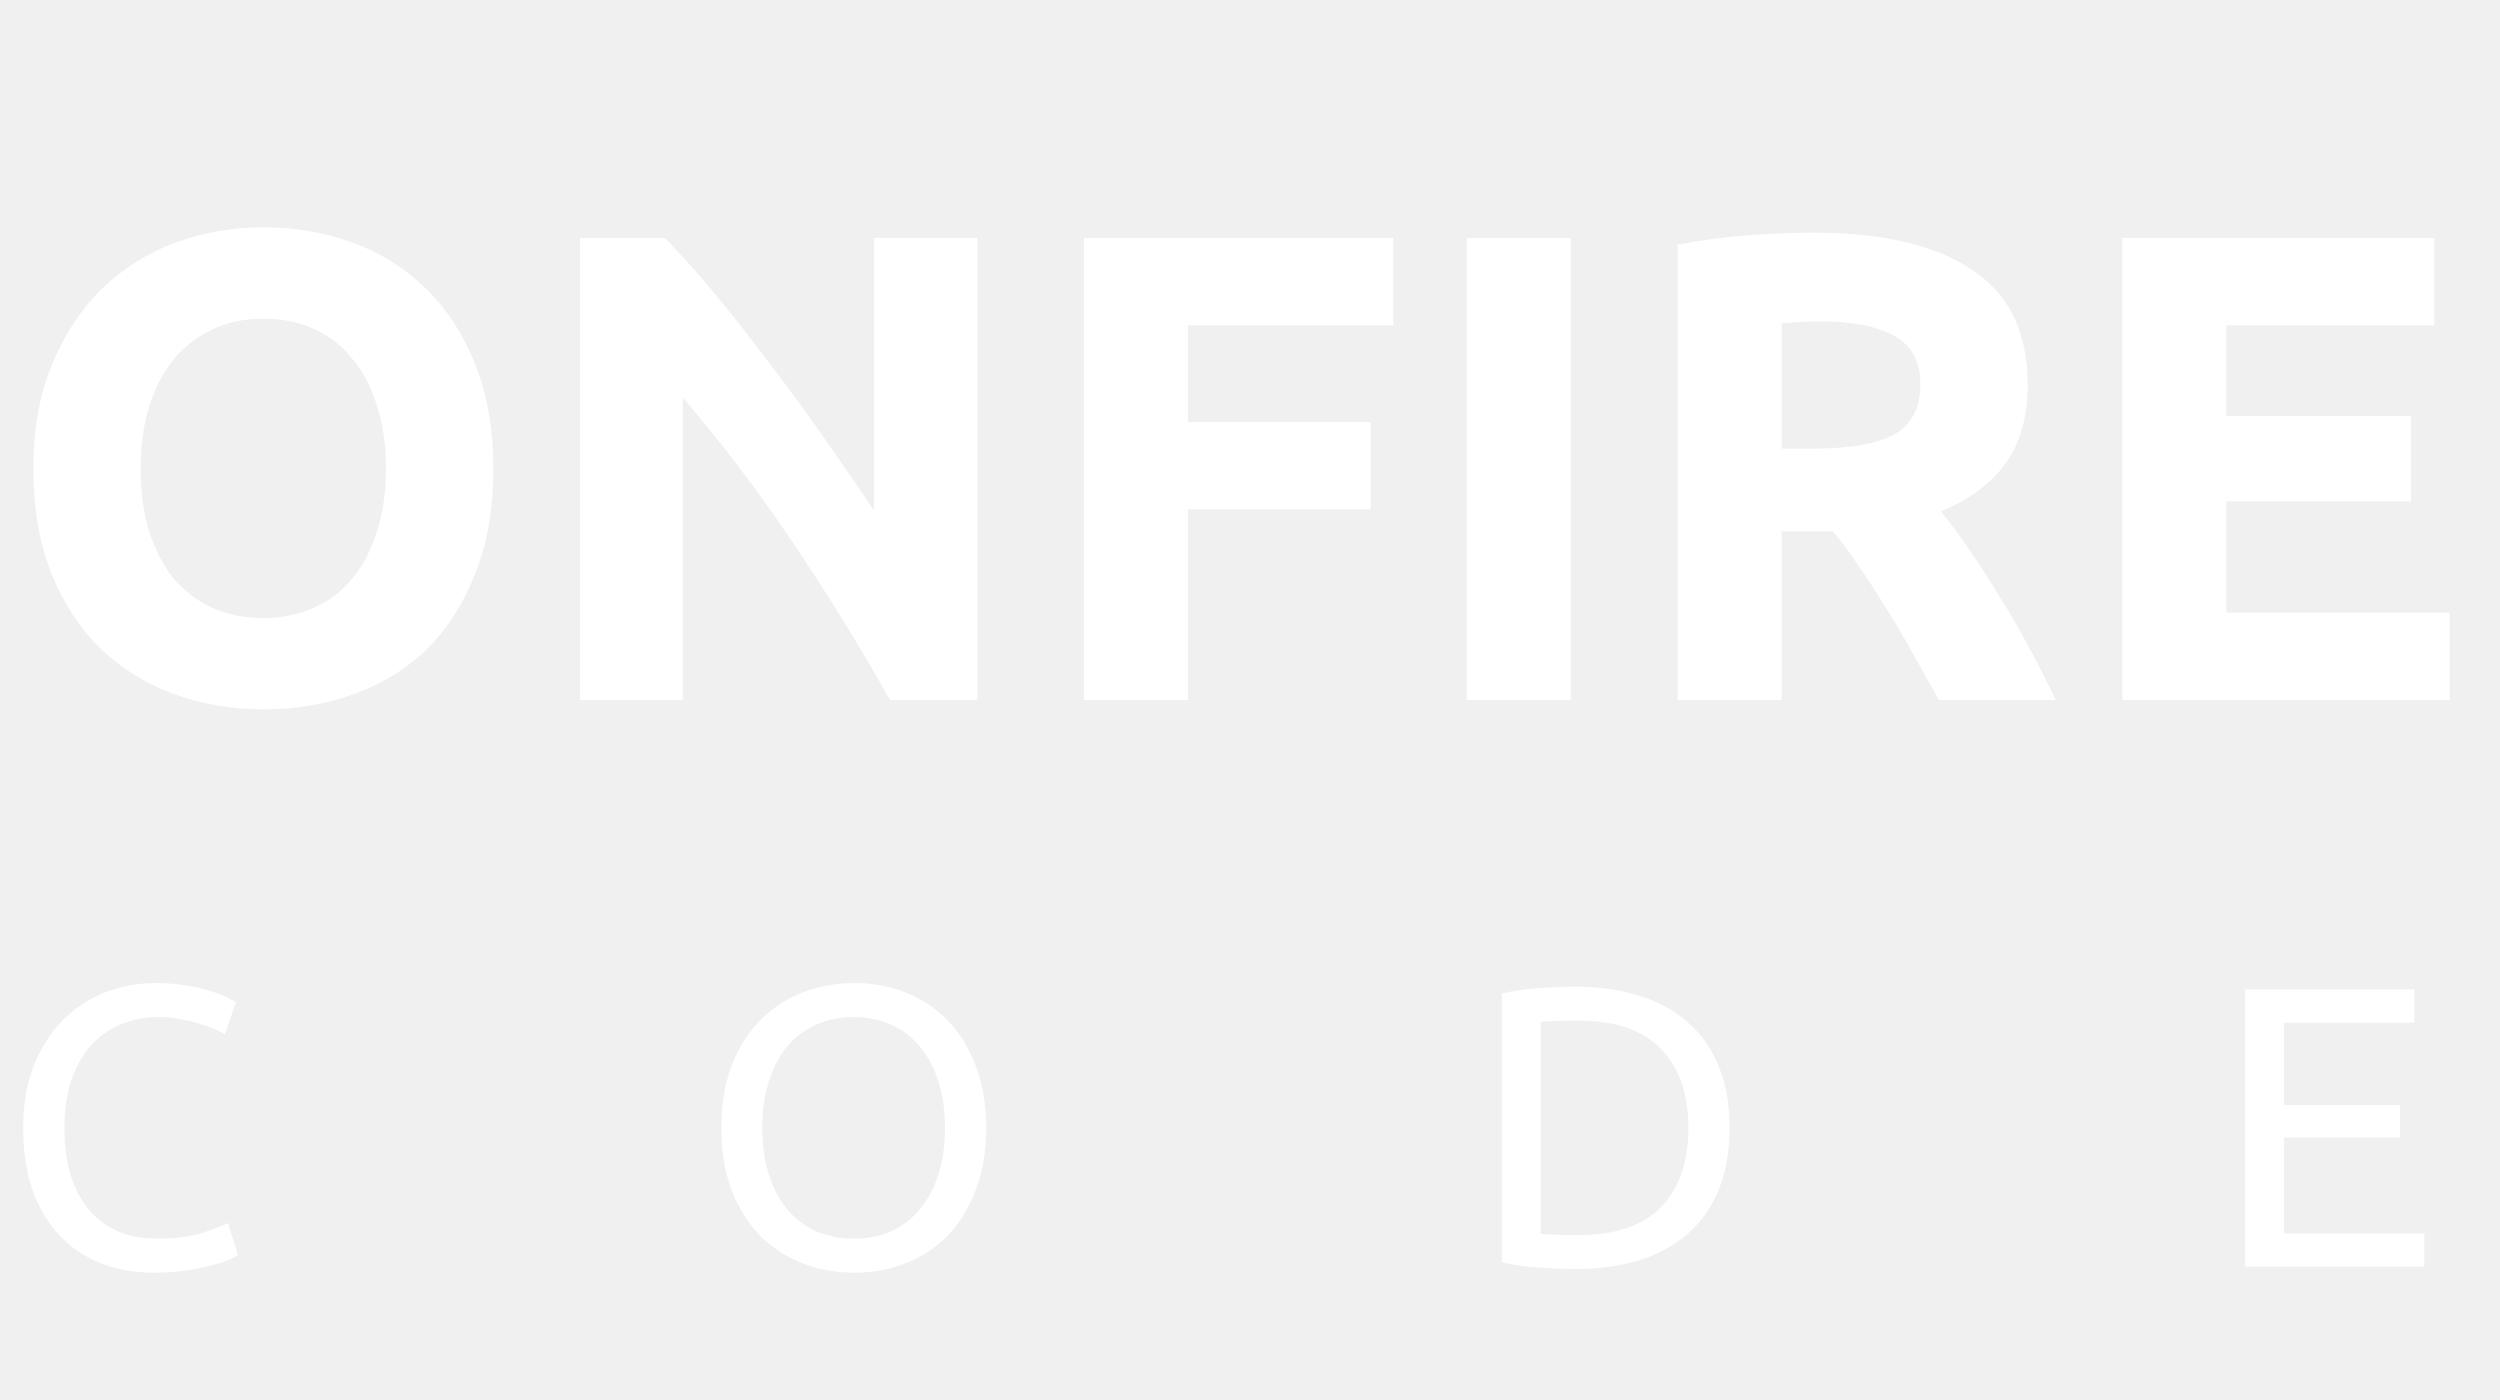
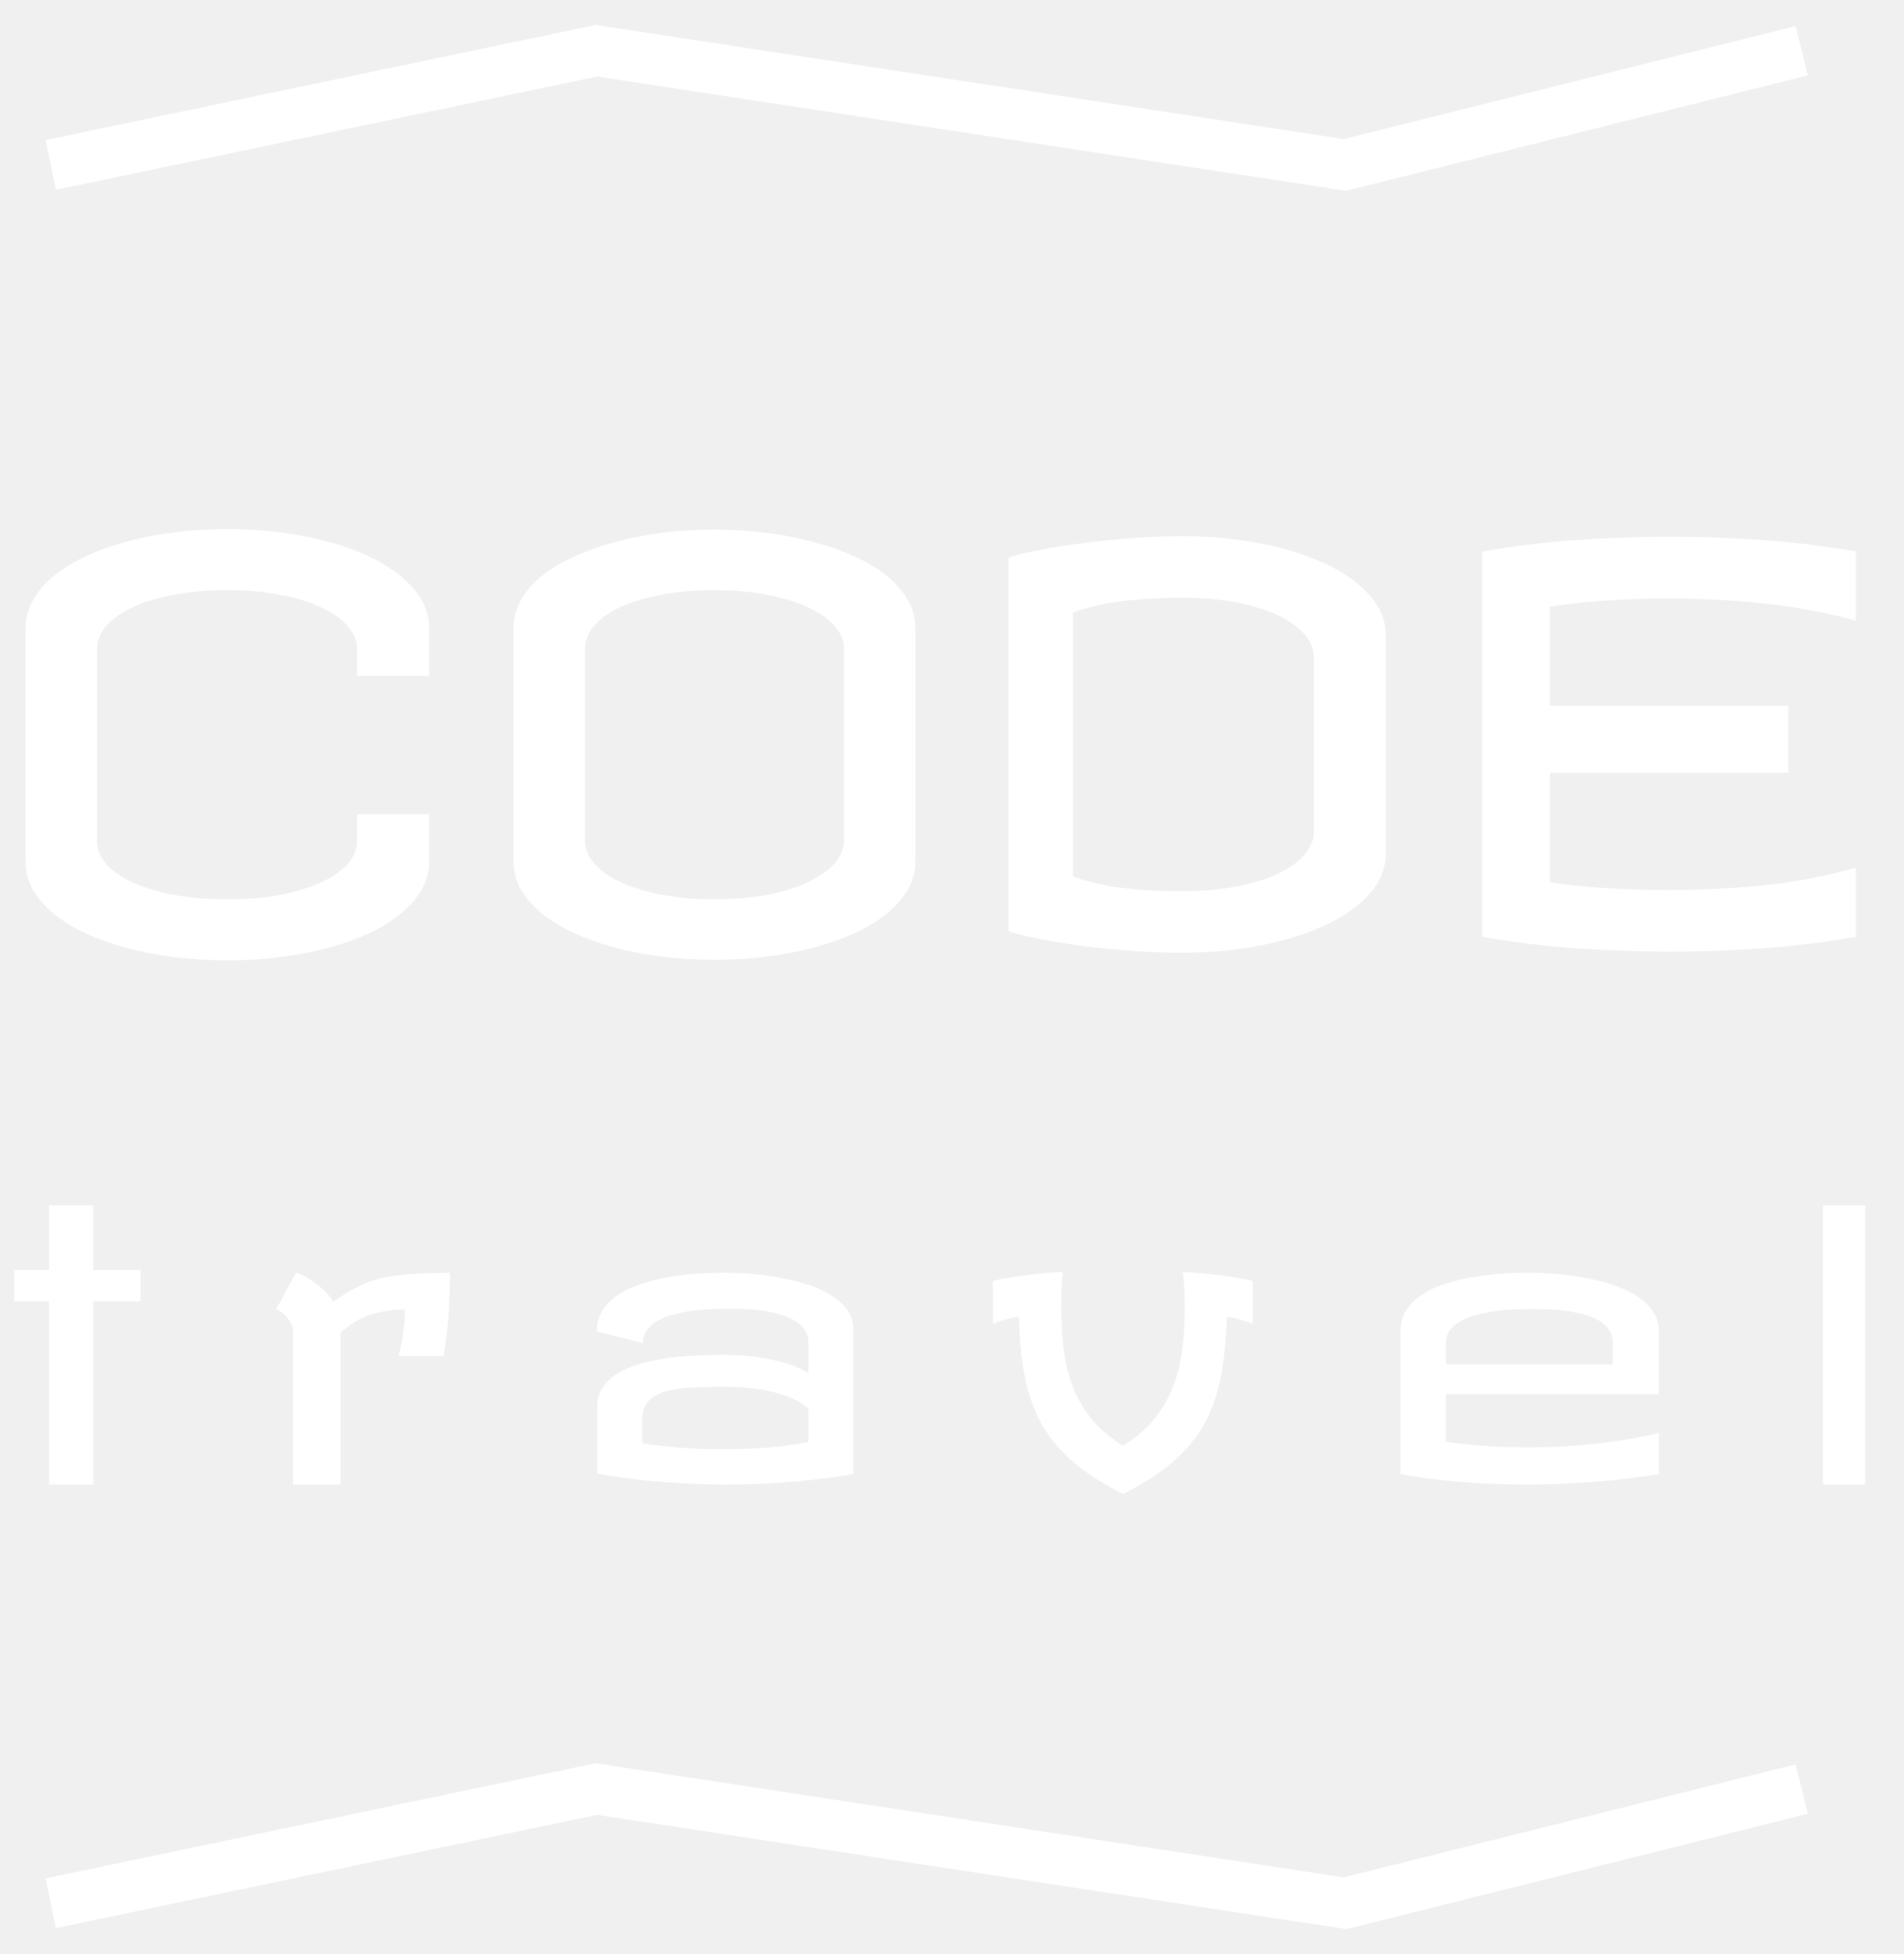
- <svg xmlns="http://www.w3.org/2000/svg" width="75" height="42" viewBox="0 0 75 42" fill="none">
-   <path d="M4.608 38.18C4.024 38.18 3.492 38.084 3.012 37.892C2.532 37.7 2.12 37.42 1.776 37.052C1.432 36.684 1.164 36.232 0.972 35.696C0.788 35.152 0.696 34.532 0.696 33.836C0.696 33.14 0.8 32.524 1.008 31.988C1.224 31.444 1.512 30.988 1.872 30.62C2.232 30.252 2.652 29.972 3.132 29.78C3.612 29.588 4.124 29.492 4.668 29.492C5.012 29.492 5.32 29.516 5.592 29.564C5.872 29.612 6.112 29.668 6.312 29.732C6.52 29.796 6.688 29.86 6.816 29.924C6.944 29.988 7.032 30.036 7.08 30.068L6.744 31.028C6.672 30.98 6.568 30.928 6.432 30.872C6.296 30.816 6.14 30.76 5.964 30.704C5.796 30.648 5.608 30.604 5.4 30.572C5.2 30.532 4.996 30.512 4.788 30.512C4.348 30.512 3.952 30.588 3.6 30.74C3.248 30.892 2.948 31.112 2.7 31.4C2.452 31.688 2.26 32.04 2.124 32.456C1.996 32.864 1.932 33.324 1.932 33.836C1.932 34.332 1.988 34.784 2.1 35.192C2.22 35.6 2.396 35.952 2.628 36.248C2.86 36.536 3.148 36.76 3.492 36.92C3.844 37.08 4.252 37.16 4.716 37.16C5.252 37.16 5.696 37.104 6.048 36.992C6.4 36.88 6.664 36.78 6.84 36.692L7.14 37.652C7.084 37.692 6.984 37.744 6.84 37.808C6.696 37.864 6.516 37.92 6.3 37.976C6.084 38.032 5.832 38.08 5.544 38.12C5.256 38.16 4.944 38.18 4.608 38.18ZM21.643 33.836C21.643 33.124 21.747 32.496 21.955 31.952C22.171 31.408 22.459 30.956 22.819 30.596C23.187 30.228 23.611 29.952 24.091 29.768C24.579 29.584 25.095 29.492 25.639 29.492C26.175 29.492 26.679 29.584 27.151 29.768C27.631 29.952 28.051 30.228 28.411 30.596C28.771 30.956 29.055 31.408 29.263 31.952C29.479 32.496 29.587 33.124 29.587 33.836C29.587 34.548 29.479 35.176 29.263 35.72C29.055 36.264 28.771 36.72 28.411 37.088C28.051 37.448 27.631 37.72 27.151 37.904C26.679 38.088 26.175 38.18 25.639 38.18C25.095 38.18 24.579 38.088 24.091 37.904C23.611 37.72 23.187 37.448 22.819 37.088C22.459 36.72 22.171 36.264 21.955 35.72C21.747 35.176 21.643 34.548 21.643 33.836ZM22.867 33.836C22.867 34.34 22.931 34.8 23.059 35.216C23.187 35.624 23.367 35.972 23.599 36.26C23.839 36.548 24.127 36.772 24.463 36.932C24.807 37.084 25.191 37.16 25.615 37.16C26.039 37.16 26.419 37.084 26.755 36.932C27.091 36.772 27.375 36.548 27.607 36.26C27.847 35.972 28.031 35.624 28.159 35.216C28.287 34.8 28.351 34.34 28.351 33.836C28.351 33.332 28.287 32.876 28.159 32.468C28.031 32.052 27.847 31.7 27.607 31.412C27.375 31.124 27.091 30.904 26.755 30.752C26.419 30.592 26.039 30.512 25.615 30.512C25.191 30.512 24.807 30.592 24.463 30.752C24.127 30.904 23.839 31.124 23.599 31.412C23.367 31.7 23.187 32.052 23.059 32.468C22.931 32.876 22.867 33.332 22.867 33.836ZM51.887 33.836C51.887 34.556 51.775 35.184 51.551 35.72C51.327 36.248 51.011 36.688 50.603 37.04C50.195 37.384 49.707 37.644 49.139 37.82C48.571 37.988 47.947 38.072 47.267 38.072C46.931 38.072 46.559 38.056 46.151 38.024C45.751 38 45.387 37.948 45.059 37.868V29.804C45.387 29.724 45.751 29.672 46.151 29.648C46.559 29.616 46.931 29.6 47.267 29.6C47.947 29.6 48.571 29.688 49.139 29.864C49.707 30.032 50.195 30.292 50.603 30.644C51.011 30.988 51.327 31.428 51.551 31.964C51.775 32.492 51.887 33.116 51.887 33.836ZM47.363 37.052C48.467 37.052 49.291 36.772 49.835 36.212C50.379 35.644 50.651 34.852 50.651 33.836C50.651 32.82 50.379 32.032 49.835 31.472C49.291 30.904 48.467 30.62 47.363 30.62C47.035 30.62 46.779 30.624 46.595 30.632C46.419 30.64 46.295 30.648 46.223 30.656V37.016C46.295 37.024 46.419 37.032 46.595 37.04C46.779 37.048 47.035 37.052 47.363 37.052ZM67.354 38V29.684H72.43V30.68H68.518V33.152H71.998V34.124H68.518V37.004H72.73V38H67.354Z" fill="white" />
-   <path d="M4.22 14.06C4.22 14.74 4.3 15.353 4.46 15.9C4.633 16.447 4.873 16.92 5.18 17.32C5.5 17.707 5.887 18.007 6.34 18.22C6.793 18.433 7.313 18.54 7.9 18.54C8.473 18.54 8.987 18.433 9.44 18.22C9.907 18.007 10.293 17.707 10.6 17.32C10.92 16.92 11.16 16.447 11.32 15.9C11.493 15.353 11.58 14.74 11.58 14.06C11.58 13.38 11.493 12.767 11.32 12.22C11.16 11.66 10.92 11.187 10.6 10.8C10.293 10.4 9.907 10.093 9.44 9.88C8.987 9.667 8.473 9.56 7.9 9.56C7.313 9.56 6.793 9.673 6.34 9.9C5.887 10.113 5.5 10.42 5.18 10.82C4.873 11.207 4.633 11.68 4.46 12.24C4.3 12.787 4.22 13.393 4.22 14.06ZM14.8 14.06C14.8 15.247 14.62 16.293 14.26 17.2C13.913 18.093 13.433 18.847 12.82 19.46C12.207 20.06 11.473 20.513 10.62 20.82C9.78 21.127 8.873 21.28 7.9 21.28C6.953 21.28 6.06 21.127 5.22 20.82C4.38 20.513 3.647 20.06 3.02 19.46C2.393 18.847 1.9 18.093 1.54 17.2C1.18 16.293 1 15.247 1 14.06C1 12.873 1.187 11.833 1.56 10.94C1.933 10.033 2.433 9.273 3.06 8.66C3.7 8.047 4.433 7.587 5.26 7.28C6.1 6.973 6.98 6.82 7.9 6.82C8.847 6.82 9.74 6.973 10.58 7.28C11.42 7.587 12.153 8.047 12.78 8.66C13.407 9.273 13.9 10.033 14.26 10.94C14.62 11.833 14.8 12.873 14.8 14.06ZM26.701 21C25.807 19.413 24.841 17.847 23.801 16.3C22.761 14.753 21.654 13.293 20.481 11.92V21H17.401V7.14H19.941C20.381 7.58 20.867 8.12 21.401 8.76C21.934 9.4 22.474 10.087 23.021 10.82C23.581 11.54 24.134 12.293 24.681 13.08C25.227 13.853 25.741 14.6 26.221 15.32V7.14H29.321V21H26.701ZM32.518 21V7.14H41.798V9.76H35.638V12.66H41.118V15.28H35.638V21H32.518ZM44.002 7.14H47.122V21H44.002V7.14ZM54.391 6.98C56.471 6.98 58.064 7.353 59.17 8.1C60.277 8.833 60.831 9.98 60.831 11.54C60.831 12.513 60.604 13.307 60.151 13.92C59.711 14.52 59.071 14.993 58.23 15.34C58.511 15.687 58.804 16.087 59.111 16.54C59.417 16.98 59.717 17.447 60.011 17.94C60.317 18.42 60.611 18.927 60.891 19.46C61.17 19.98 61.431 20.493 61.67 21H58.17C57.917 20.547 57.657 20.087 57.391 19.62C57.137 19.153 56.87 18.7 56.59 18.26C56.324 17.82 56.057 17.407 55.791 17.02C55.524 16.62 55.257 16.26 54.99 15.94H53.45V21H50.331V7.34C51.011 7.207 51.711 7.113 52.431 7.06C53.164 7.007 53.817 6.98 54.391 6.98ZM54.571 9.64C54.344 9.64 54.137 9.647 53.95 9.66C53.777 9.673 53.611 9.687 53.45 9.7V13.46H54.331C55.504 13.46 56.344 13.313 56.85 13.02C57.357 12.727 57.611 12.227 57.611 11.52C57.611 10.84 57.35 10.36 56.831 10.08C56.324 9.787 55.571 9.64 54.571 9.64ZM63.67 21V7.14H73.03V9.76H66.79V12.48H72.33V15.04H66.79V18.38H73.49V21H63.67Z" fill="white" />
+ <svg xmlns="http://www.w3.org/2000/svg" width="75" height="77" viewBox="0 0 75 77" fill="none">
+   <path d="M8.959 20.85C10.04 20.85 11.065 20.946 12.031 21.14C12.998 21.326 13.839 21.591 14.556 21.935C15.279 22.278 15.852 22.69 16.274 23.17C16.697 23.643 16.908 24.165 16.908 24.738V26.629H14.072V25.576C14.072 25.268 13.954 24.975 13.718 24.695C13.481 24.409 13.141 24.162 12.697 23.954C12.26 23.739 11.727 23.571 11.097 23.449C10.466 23.32 9.754 23.256 8.959 23.256C8.193 23.256 7.494 23.317 6.864 23.439C6.234 23.553 5.693 23.714 5.242 23.922C4.791 24.13 4.44 24.377 4.189 24.663C3.946 24.942 3.824 25.247 3.824 25.576V33.16C3.824 33.475 3.946 33.773 4.189 34.052C4.44 34.331 4.791 34.575 5.242 34.782C5.693 34.983 6.234 35.144 6.864 35.266C7.494 35.38 8.193 35.438 8.959 35.438C9.754 35.438 10.466 35.377 11.097 35.255C11.727 35.126 12.26 34.958 12.697 34.75C13.141 34.542 13.481 34.302 13.718 34.03C13.954 33.751 14.072 33.461 14.072 33.16V32.086H16.908V33.977C16.908 34.356 16.811 34.718 16.618 35.062C16.425 35.398 16.153 35.71 15.802 35.996C15.458 36.283 15.043 36.54 14.556 36.77C14.076 36.992 13.539 37.185 12.944 37.35C12.357 37.507 11.727 37.629 11.054 37.715C10.38 37.801 9.682 37.844 8.959 37.844C8.236 37.844 7.537 37.801 6.864 37.715C6.191 37.629 5.557 37.507 4.963 37.35C4.376 37.185 3.839 36.992 3.352 36.77C2.872 36.54 2.456 36.283 2.105 35.996C1.762 35.71 1.493 35.398 1.3 35.062C1.106 34.718 1.01 34.356 1.01 33.977V24.738C1.01 24.359 1.106 23.997 1.3 23.653C1.493 23.31 1.762 22.994 2.105 22.708C2.456 22.422 2.872 22.164 3.352 21.935C3.839 21.705 4.376 21.512 4.963 21.355C5.557 21.19 6.191 21.064 6.864 20.979C7.537 20.893 8.236 20.85 8.959 20.85ZM28.144 20.871C28.86 20.871 29.555 20.914 30.228 21C30.901 21.086 31.531 21.211 32.118 21.376C32.706 21.534 33.243 21.727 33.73 21.956C34.217 22.178 34.632 22.432 34.976 22.719C35.319 23.005 35.588 23.32 35.781 23.664C35.975 24.001 36.071 24.359 36.071 24.738V33.955C36.071 34.335 35.975 34.696 35.781 35.04C35.588 35.377 35.319 35.688 34.976 35.975C34.632 36.261 34.217 36.519 33.73 36.748C33.243 36.97 32.706 37.163 32.118 37.328C31.531 37.486 30.901 37.607 30.228 37.693C29.555 37.779 28.86 37.822 28.144 37.822C27.427 37.822 26.733 37.779 26.06 37.693C25.394 37.607 24.767 37.486 24.18 37.328C23.6 37.163 23.066 36.97 22.579 36.748C22.092 36.519 21.673 36.261 21.322 35.975C20.979 35.688 20.71 35.377 20.517 35.04C20.331 34.696 20.237 34.335 20.237 33.955V24.738C20.237 24.359 20.331 24.001 20.517 23.664C20.71 23.32 20.979 23.005 21.322 22.719C21.673 22.432 22.092 22.178 22.579 21.956C23.066 21.727 23.6 21.534 24.18 21.376C24.767 21.211 25.394 21.086 26.06 21C26.733 20.914 27.427 20.871 28.144 20.871ZM33.257 25.555C33.257 25.247 33.139 24.957 32.903 24.685C32.666 24.405 32.326 24.162 31.882 23.954C31.445 23.739 30.912 23.571 30.281 23.449C29.651 23.32 28.939 23.256 28.144 23.256C27.377 23.256 26.683 23.317 26.06 23.439C25.437 23.553 24.899 23.714 24.448 23.922C24.004 24.13 23.661 24.373 23.417 24.652C23.174 24.932 23.052 25.232 23.052 25.555V33.139C23.052 33.454 23.174 33.751 23.417 34.03C23.661 34.31 24.004 34.553 24.448 34.761C24.899 34.968 25.437 35.133 26.06 35.255C26.683 35.377 27.377 35.438 28.144 35.438C28.939 35.438 29.651 35.377 30.281 35.255C30.912 35.126 31.445 34.954 31.882 34.739C32.326 34.524 32.666 34.281 32.903 34.009C33.139 33.73 33.257 33.44 33.257 33.139V25.555ZM46.576 21.129C47.679 21.129 48.718 21.226 49.692 21.419C50.666 21.612 51.518 21.881 52.248 22.225C52.979 22.568 53.555 22.984 53.978 23.471C54.4 23.951 54.612 24.48 54.612 25.061V33.611C54.612 34.191 54.4 34.725 53.978 35.212C53.555 35.692 52.979 36.103 52.248 36.447C51.518 36.791 50.666 37.06 49.692 37.253C48.718 37.446 47.679 37.543 46.576 37.543C45.961 37.543 45.33 37.522 44.686 37.478C44.041 37.428 43.415 37.367 42.806 37.296C42.204 37.217 41.639 37.128 41.109 37.027C40.579 36.927 40.124 36.82 39.744 36.705V21.967C40.124 21.852 40.579 21.745 41.109 21.645C41.639 21.544 42.204 21.458 42.806 21.387C43.415 21.308 44.041 21.247 44.686 21.204C45.33 21.154 45.961 21.129 46.576 21.129ZM46.619 23.557C45.968 23.557 45.402 23.578 44.922 23.621C44.442 23.657 44.031 23.707 43.687 23.771C43.343 23.829 43.056 23.893 42.827 23.965C42.605 24.029 42.423 24.087 42.279 24.137V34.535C42.423 34.592 42.605 34.653 42.827 34.718C43.056 34.782 43.343 34.847 43.687 34.911C44.031 34.968 44.442 35.019 44.922 35.062C45.402 35.097 45.968 35.115 46.619 35.115C47.422 35.115 48.141 35.051 48.779 34.922C49.423 34.793 49.964 34.621 50.401 34.406C50.845 34.191 51.185 33.944 51.421 33.665C51.657 33.379 51.776 33.081 51.776 32.773V25.898C51.776 25.59 51.657 25.297 51.421 25.018C51.185 24.731 50.845 24.48 50.401 24.266C49.964 24.051 49.423 23.879 48.779 23.75C48.141 23.621 47.422 23.557 46.619 23.557ZM65.761 21.15C66.864 21.15 68.031 21.19 69.263 21.269C70.502 21.347 71.791 21.501 73.13 21.73V24.459C72.529 24.287 71.92 24.148 71.304 24.04C70.688 23.925 70.069 23.836 69.446 23.771C68.83 23.707 68.214 23.66 67.598 23.632C66.982 23.603 66.37 23.585 65.761 23.578C65.468 23.578 65.142 23.585 64.784 23.6C64.433 23.607 64.057 23.621 63.656 23.643C63.262 23.664 62.846 23.696 62.41 23.739C61.973 23.782 61.529 23.836 61.078 23.9V27.811H70.466V30.453H61.078V34.772C61.772 34.872 62.495 34.947 63.247 34.997C63.999 35.047 64.837 35.072 65.761 35.072C67.007 35.072 68.246 35.011 69.478 34.89C70.71 34.768 71.927 34.535 73.13 34.191V36.92C71.791 37.149 70.506 37.303 69.274 37.382C68.042 37.461 66.885 37.5 65.804 37.5C64.701 37.5 63.53 37.461 62.291 37.382C61.06 37.303 59.767 37.149 58.413 36.92V21.73C59.767 21.501 61.06 21.347 62.291 21.269C63.523 21.19 64.68 21.15 65.761 21.15Z" fill="white" />
+   <path d="M3.677 50.048H5.537V51.278H3.677V58.5H1.934V51.278H0.557V50.048H1.934V47.499H3.677V50.048ZM17.73 50.15C17.73 50.658 17.713 51.188 17.679 51.74C17.644 52.287 17.578 52.851 17.481 53.432H15.708C15.752 53.266 15.794 53.085 15.833 52.89C15.862 52.724 15.889 52.531 15.914 52.311C15.943 52.086 15.957 51.85 15.957 51.601C15.528 51.61 15.171 51.652 14.888 51.725C14.61 51.794 14.378 51.877 14.192 51.974C14.007 52.067 13.855 52.162 13.738 52.26C13.621 52.357 13.516 52.435 13.423 52.494V58.5H11.548V52.45C11.529 52.294 11.482 52.162 11.409 52.055C11.341 51.947 11.268 51.859 11.189 51.791C11.101 51.708 11.001 51.64 10.889 51.586L11.665 50.15C11.846 50.214 12.024 50.299 12.2 50.407C12.351 50.499 12.51 50.619 12.676 50.766C12.847 50.907 12.998 51.083 13.13 51.293C13.379 51.122 13.609 50.978 13.819 50.861C14.029 50.739 14.231 50.636 14.427 50.553C14.627 50.47 14.832 50.407 15.042 50.363C15.257 50.314 15.491 50.275 15.745 50.246C16.004 50.216 16.292 50.197 16.609 50.187C16.931 50.172 17.305 50.16 17.73 50.15ZM31.856 55.512C31.734 55.404 31.583 55.299 31.402 55.197C31.221 55.094 30.999 55.004 30.736 54.926C30.472 54.843 30.157 54.777 29.791 54.728C29.43 54.674 29.005 54.648 28.516 54.648C28.082 54.648 27.669 54.657 27.279 54.677C26.893 54.691 26.553 54.74 26.261 54.823C25.968 54.901 25.736 55.028 25.565 55.204C25.394 55.38 25.308 55.624 25.308 55.937V56.874C25.738 56.942 26.212 56.998 26.729 57.042C27.247 57.086 27.823 57.108 28.458 57.108C28.966 57.108 29.505 57.091 30.076 57.057C30.653 57.018 31.246 56.942 31.856 56.83V55.512ZM28.56 50.15C28.805 50.15 29.1 50.163 29.447 50.187C29.793 50.211 30.155 50.255 30.531 50.319C30.907 50.377 31.278 50.46 31.644 50.568C32.015 50.67 32.347 50.807 32.64 50.978C32.938 51.144 33.177 51.344 33.358 51.579C33.538 51.813 33.629 52.089 33.629 52.406V58.075C33.219 58.158 32.755 58.229 32.237 58.288C31.793 58.341 31.263 58.39 30.648 58.434C30.032 58.478 29.346 58.5 28.59 58.5C27.838 58.5 27.037 58.468 26.187 58.405C25.343 58.341 24.459 58.231 23.536 58.075V55.438C23.536 55.155 23.602 54.909 23.734 54.699C23.87 54.484 24.056 54.301 24.29 54.149C24.525 53.998 24.801 53.873 25.118 53.776C25.435 53.678 25.777 53.6 26.143 53.541C26.51 53.483 26.89 53.444 27.286 53.424C27.681 53.4 28.077 53.388 28.473 53.388C29.073 53.388 29.583 53.427 30.003 53.505C30.428 53.578 30.78 53.659 31.058 53.747C31.38 53.854 31.646 53.974 31.856 54.105V52.919C31.856 52.719 31.807 52.548 31.71 52.406C31.612 52.26 31.48 52.138 31.314 52.04C31.148 51.938 30.958 51.857 30.743 51.798C30.528 51.735 30.303 51.686 30.069 51.652C29.835 51.618 29.596 51.596 29.351 51.586C29.112 51.576 28.887 51.571 28.677 51.571C28.458 51.571 28.223 51.579 27.974 51.593C27.725 51.603 27.476 51.625 27.227 51.659C26.983 51.693 26.746 51.742 26.517 51.806C26.292 51.864 26.092 51.945 25.916 52.047C25.741 52.15 25.599 52.274 25.491 52.421C25.389 52.562 25.338 52.733 25.338 52.934L23.521 52.465C23.521 52.138 23.602 51.855 23.763 51.615C23.924 51.371 24.137 51.164 24.4 50.993C24.669 50.822 24.976 50.683 25.323 50.575C25.67 50.463 26.029 50.377 26.4 50.319C26.776 50.255 27.149 50.211 27.52 50.187C27.891 50.163 28.238 50.15 28.56 50.15ZM41.881 50.121C41.852 50.351 41.835 50.59 41.83 50.839C41.825 51.083 41.822 51.327 41.822 51.571C41.822 52.226 41.861 52.821 41.94 53.358C42.023 53.895 42.159 54.384 42.35 54.823C42.54 55.263 42.789 55.661 43.097 56.017C43.409 56.369 43.795 56.688 44.254 56.977C44.708 56.688 45.089 56.369 45.397 56.017C45.709 55.661 45.961 55.263 46.151 54.823C46.342 54.384 46.478 53.895 46.561 53.358C46.644 52.821 46.686 52.226 46.686 51.571C46.686 51.327 46.681 51.083 46.671 50.839C46.661 50.59 46.642 50.351 46.612 50.121C47.047 50.145 47.433 50.177 47.77 50.216C48.107 50.255 48.395 50.294 48.634 50.334C48.907 50.382 49.152 50.429 49.366 50.473V52.172C49.22 52.108 49.083 52.06 48.956 52.025C48.834 51.986 48.727 51.957 48.634 51.938C48.527 51.918 48.429 51.903 48.341 51.894C48.322 52.523 48.278 53.1 48.209 53.622C48.146 54.14 48.046 54.613 47.909 55.043C47.777 55.473 47.606 55.866 47.396 56.222C47.186 56.574 46.932 56.903 46.635 57.211C46.342 57.519 45.997 57.809 45.602 58.083C45.206 58.351 44.757 58.617 44.254 58.881C43.751 58.617 43.302 58.351 42.906 58.083C42.511 57.809 42.164 57.519 41.866 57.211C41.569 56.903 41.315 56.574 41.105 56.222C40.895 55.866 40.721 55.473 40.585 55.043C40.453 54.613 40.35 54.14 40.277 53.622C40.209 53.105 40.167 52.528 40.153 51.894C40.065 51.903 39.967 51.918 39.86 51.938C39.767 51.957 39.657 51.986 39.53 52.025C39.408 52.06 39.274 52.108 39.127 52.172V50.473C39.332 50.429 39.574 50.382 39.852 50.334C40.087 50.294 40.375 50.255 40.717 50.216C41.058 50.177 41.447 50.145 41.881 50.121ZM60.255 50.15C60.505 50.15 60.805 50.163 61.156 50.187C61.508 50.211 61.872 50.255 62.248 50.319C62.629 50.377 63.005 50.463 63.376 50.575C63.747 50.683 64.079 50.822 64.372 50.993C64.669 51.164 64.909 51.371 65.09 51.615C65.275 51.855 65.368 52.138 65.368 52.465V54.94H56.974V56.815C57.565 56.898 58.134 56.957 58.681 56.991C59.228 57.02 59.752 57.035 60.255 57.035C61.022 57.035 61.715 57.006 62.336 56.947C62.961 56.889 63.5 56.823 63.954 56.749C64.477 56.666 64.948 56.571 65.368 56.464V58.09C64.44 58.236 63.544 58.341 62.68 58.405C61.82 58.468 61.012 58.5 60.255 58.5C59.494 58.5 58.803 58.48 58.183 58.441C57.563 58.398 57.03 58.349 56.586 58.295C56.069 58.236 55.602 58.168 55.187 58.09V52.465C55.187 52.138 55.268 51.855 55.429 51.615C55.59 51.371 55.805 51.164 56.073 50.993C56.342 50.822 56.65 50.683 56.996 50.575C57.348 50.463 57.712 50.377 58.087 50.319C58.464 50.255 58.837 50.211 59.208 50.187C59.584 50.163 59.933 50.15 60.255 50.15ZM56.974 53.769H63.551V52.919C63.551 52.719 63.502 52.548 63.405 52.406C63.307 52.26 63.175 52.138 63.009 52.04C62.848 51.942 62.658 51.864 62.438 51.806C62.223 51.742 61.999 51.696 61.764 51.666C61.53 51.632 61.293 51.61 61.054 51.601C60.819 51.591 60.597 51.586 60.387 51.586C60.168 51.586 59.931 51.591 59.677 51.601C59.428 51.61 59.176 51.632 58.922 51.666C58.669 51.701 58.424 51.749 58.19 51.813C57.956 51.872 57.748 51.952 57.568 52.055C57.387 52.152 57.243 52.274 57.135 52.421C57.028 52.562 56.974 52.733 56.974 52.934V53.769ZM73.503 58.5H71.833V47.499H73.503V58.5Z" fill="white" />
+   <path d="M2 6.5L23.5 2L53 6.5L71 2" stroke="white" stroke-width="2" />
+   <path d="M2 75L23.5 70.5L53 75L71 70.5" stroke="white" stroke-width="2" />
</svg>
